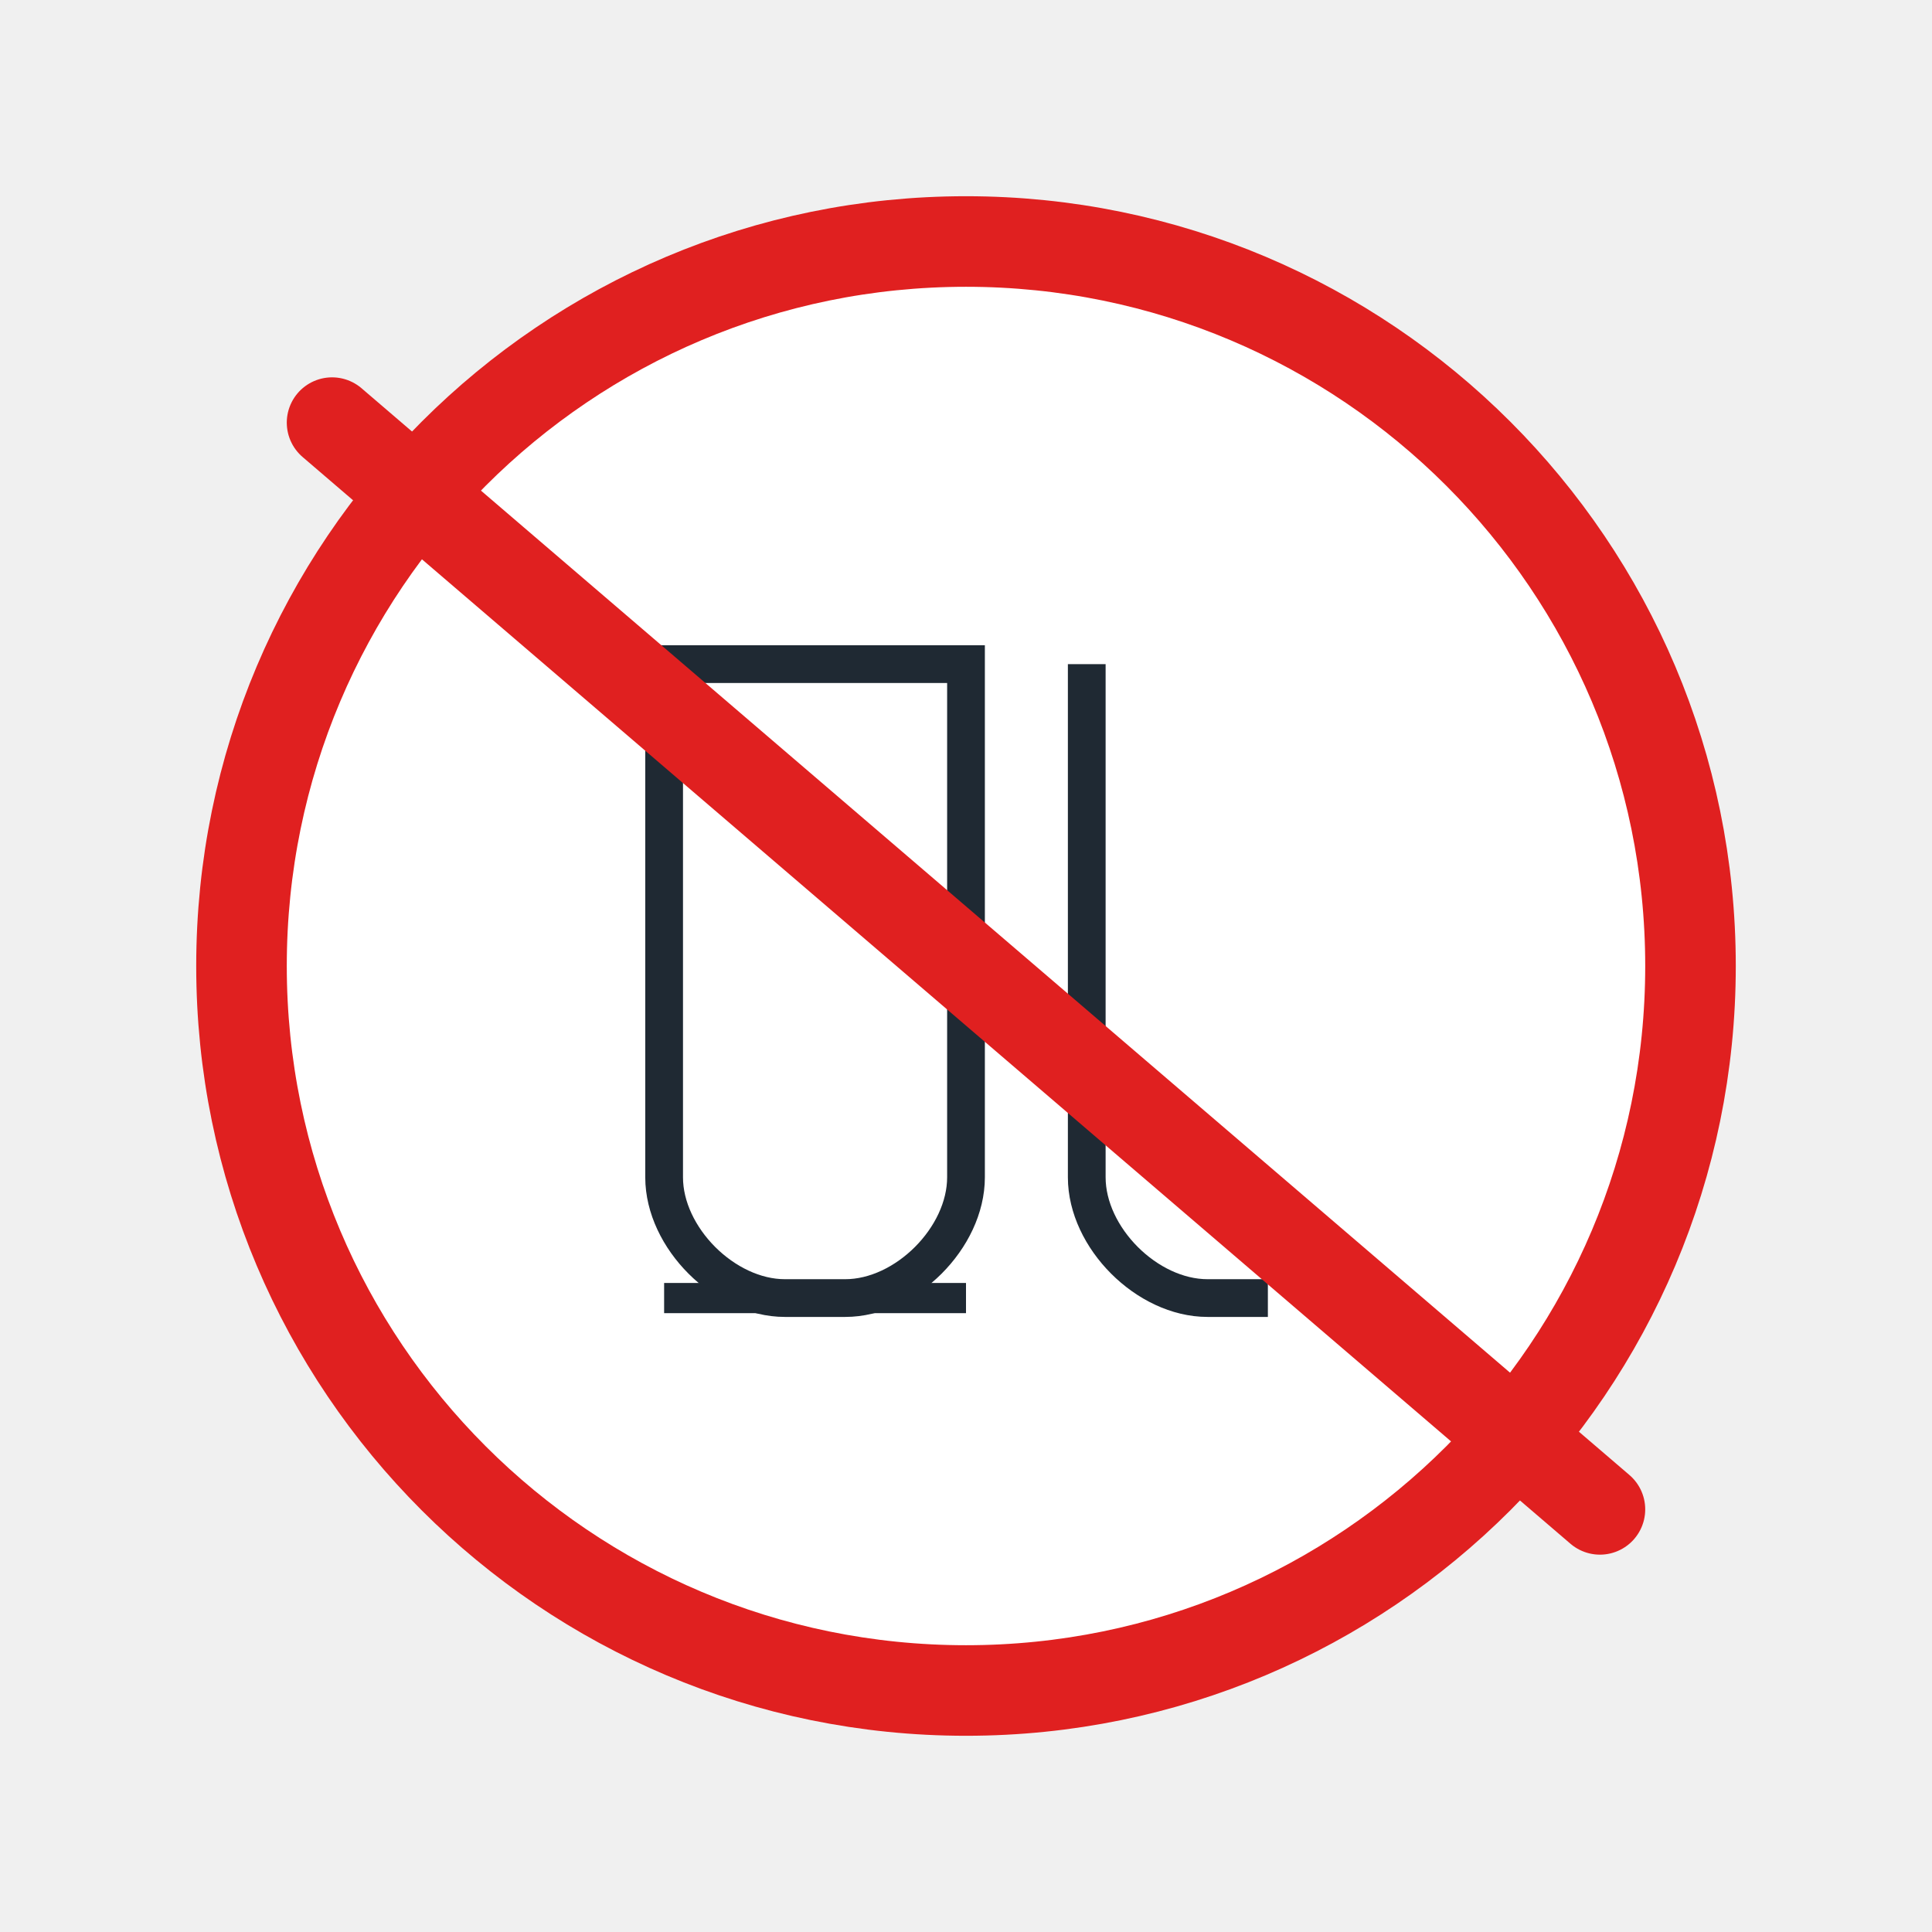
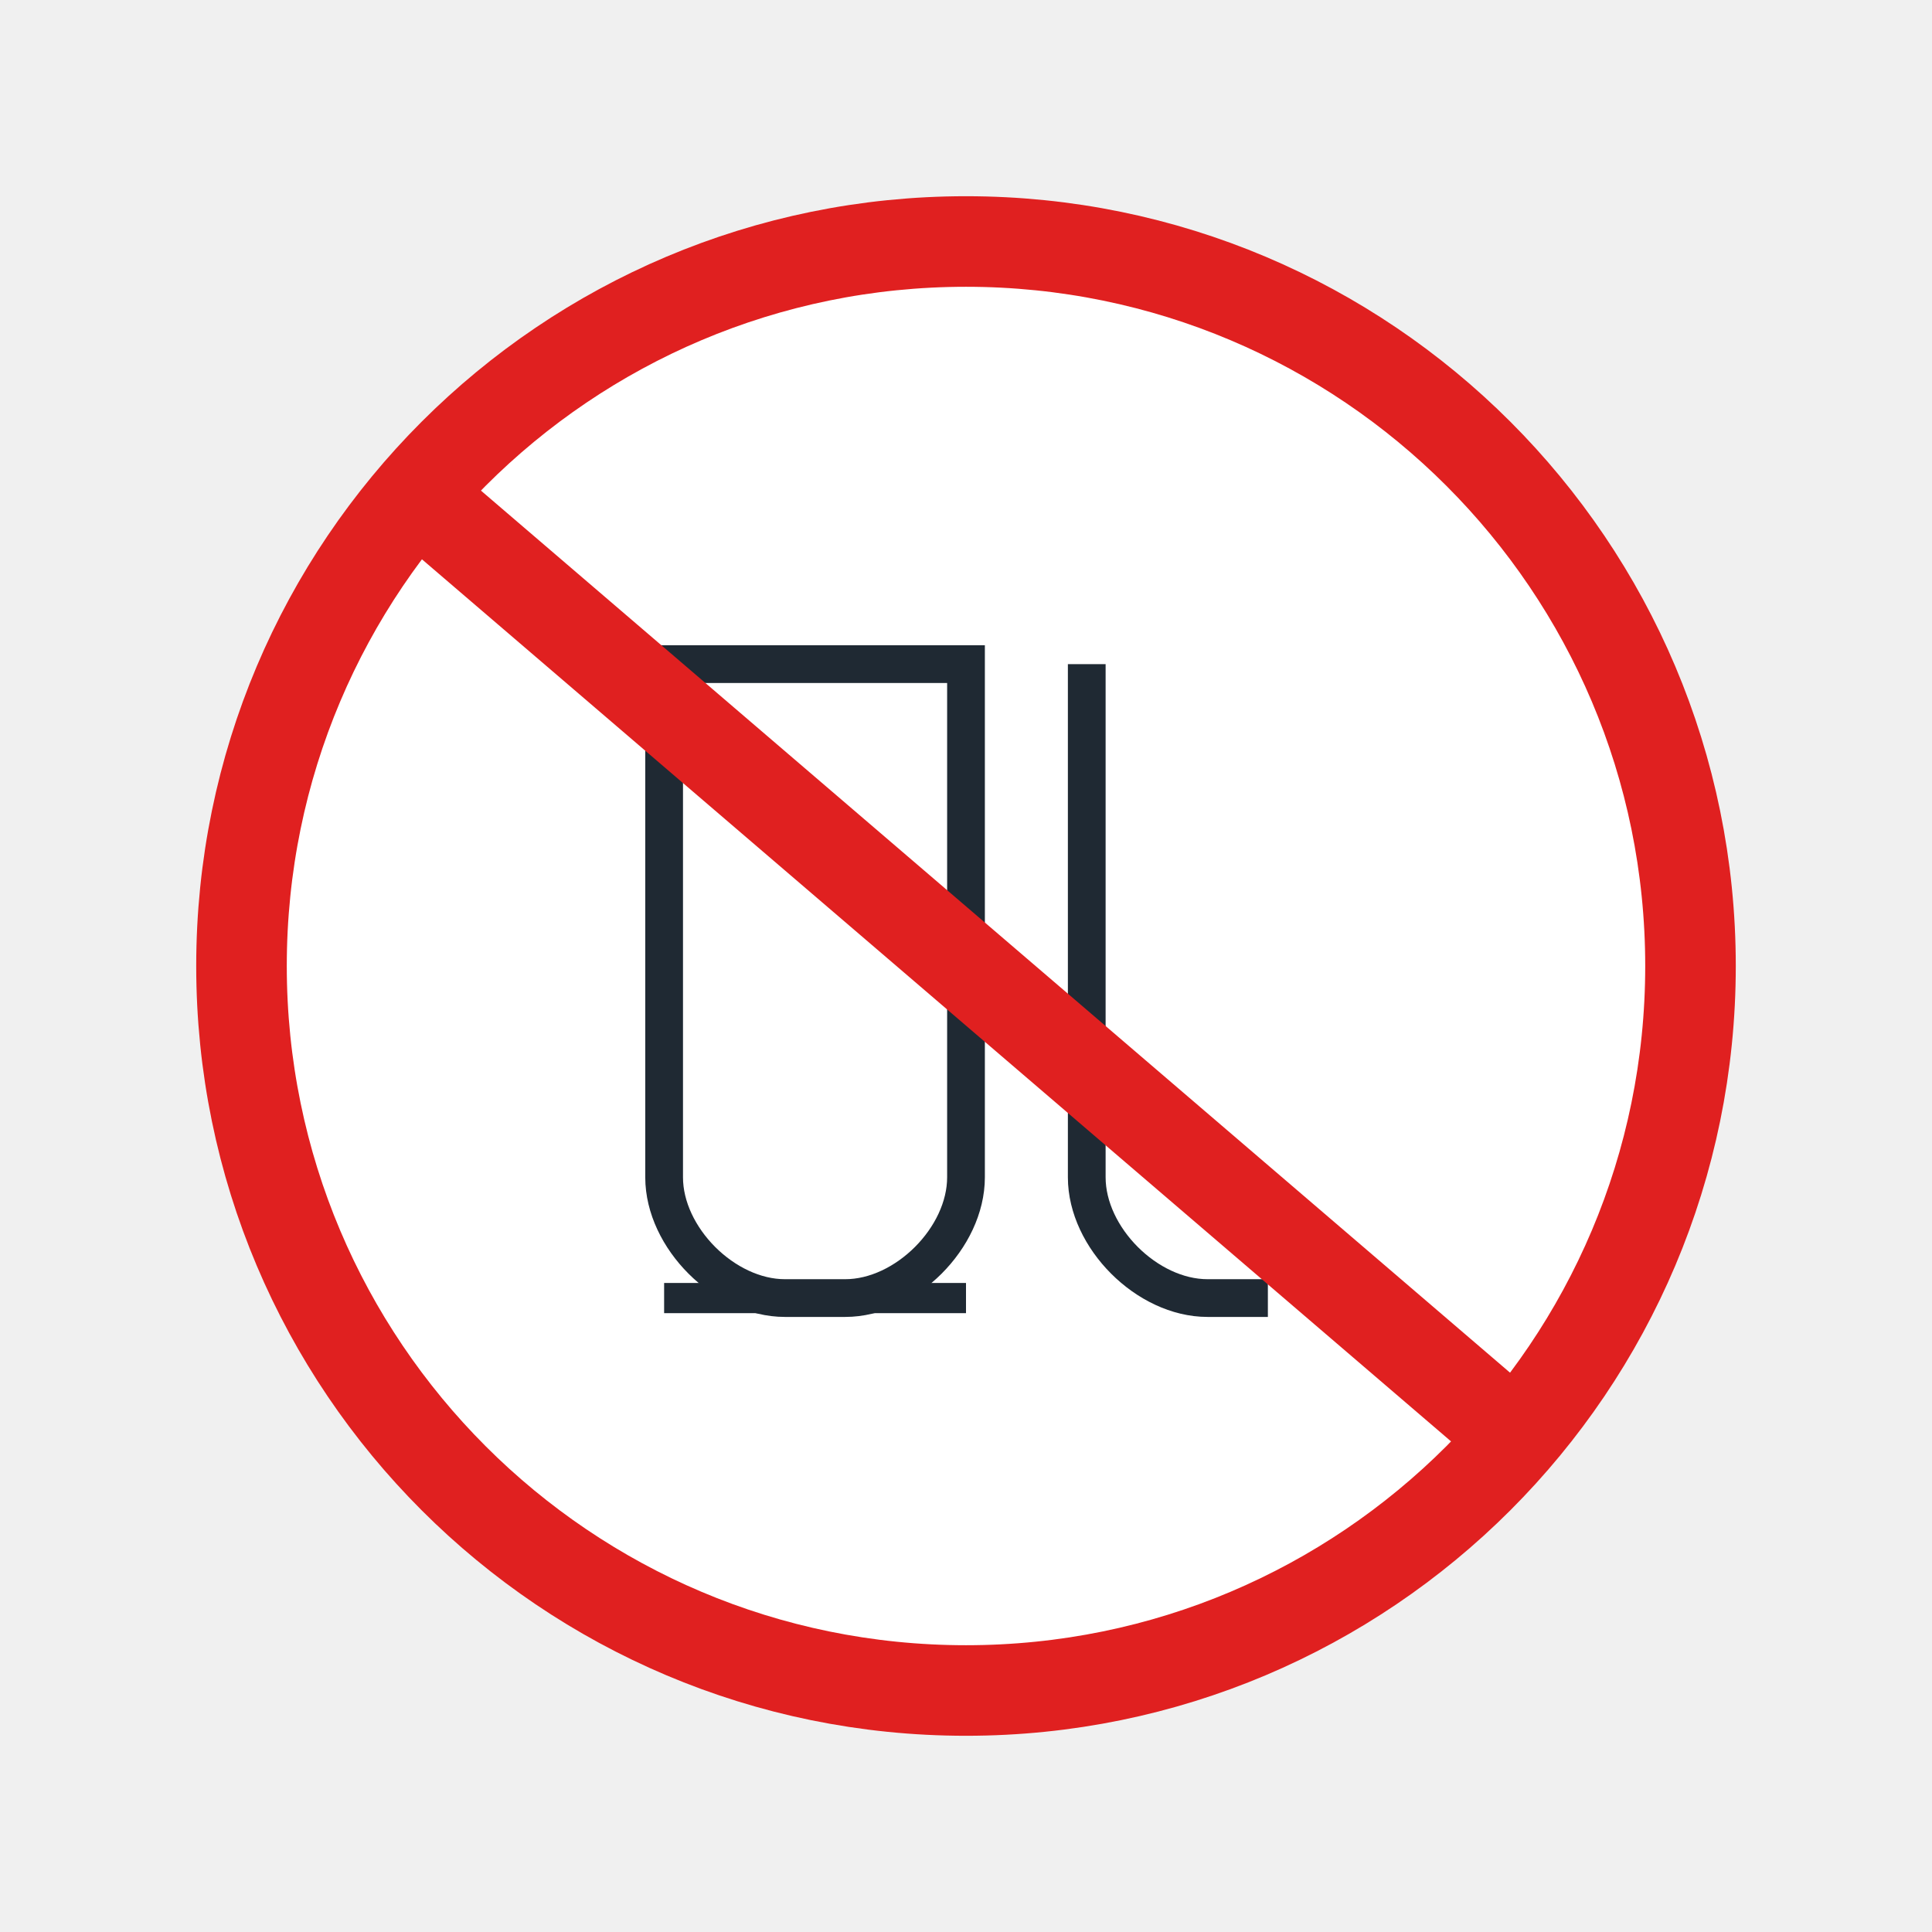
<svg xmlns="http://www.w3.org/2000/svg" width="128" height="128" viewBox="0 0 128 128" role="img" aria-labelledby="t d" data-id="hz-sign-no-food-drink" data-cat="hz" data-spec="128" data-tags="prohibition,no,food,drink,禁止,饮食" data-license="CC-BY-4.0" data-copyright="ZengZichao">
  <g id="body">
    <circle cx="64" cy="64" r="48" fill="#FFFFFF" stroke="#E02020" stroke-width="6" data-ls="fill" data-ls-stroke="danger" />
    <path d="M44 44 L44 78 C44 82 48 86 52 86 L56 86 C60 86 64 82 64 78 L64 44Z" fill="none" stroke="#1F2933" stroke-width="2.5" data-ls="stroke" />
    <path d="M72 44 L72 78 C72 82 76 86 80 86 L84 86" fill="none" stroke="#1F2933" stroke-width="2.5" data-ls="stroke" />
    <path d="M44 86 L64 86" fill="none" stroke="#1F2933" stroke-width="2" data-ls="stroke" />
-     <line x1="22" y1="28" x2="106" y2="100" stroke="#E02020" stroke-linecap="round" stroke-width="6" data-ls="danger" />
+     <line x1="27.6" y1="32.8" x2="100.4" y2="95.2" stroke="#E02020" stroke-linecap="round" stroke-width="6" data-ls="danger" />
  </g>
  <g id="detail" />
</svg>
